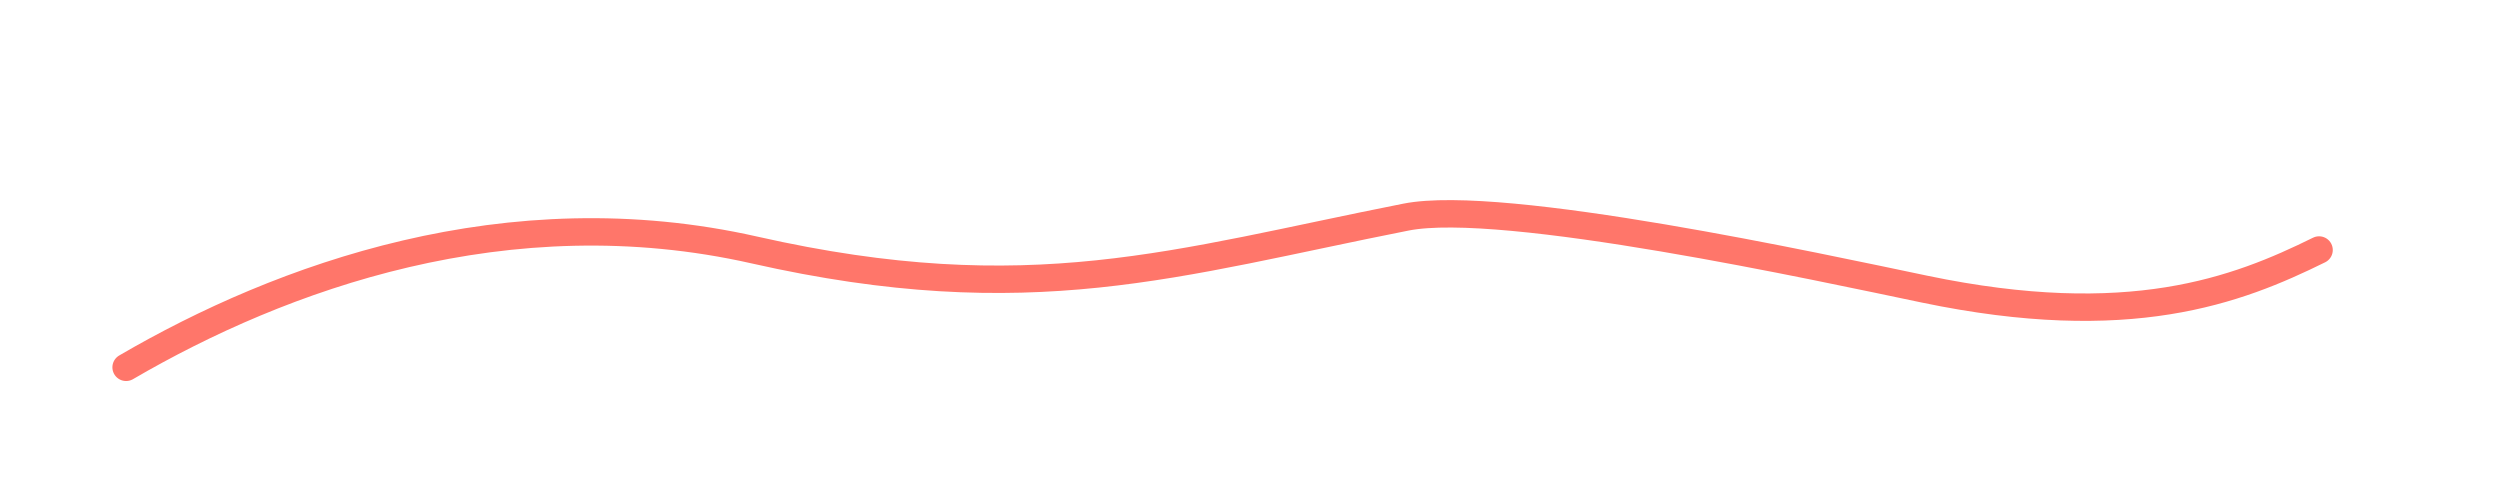
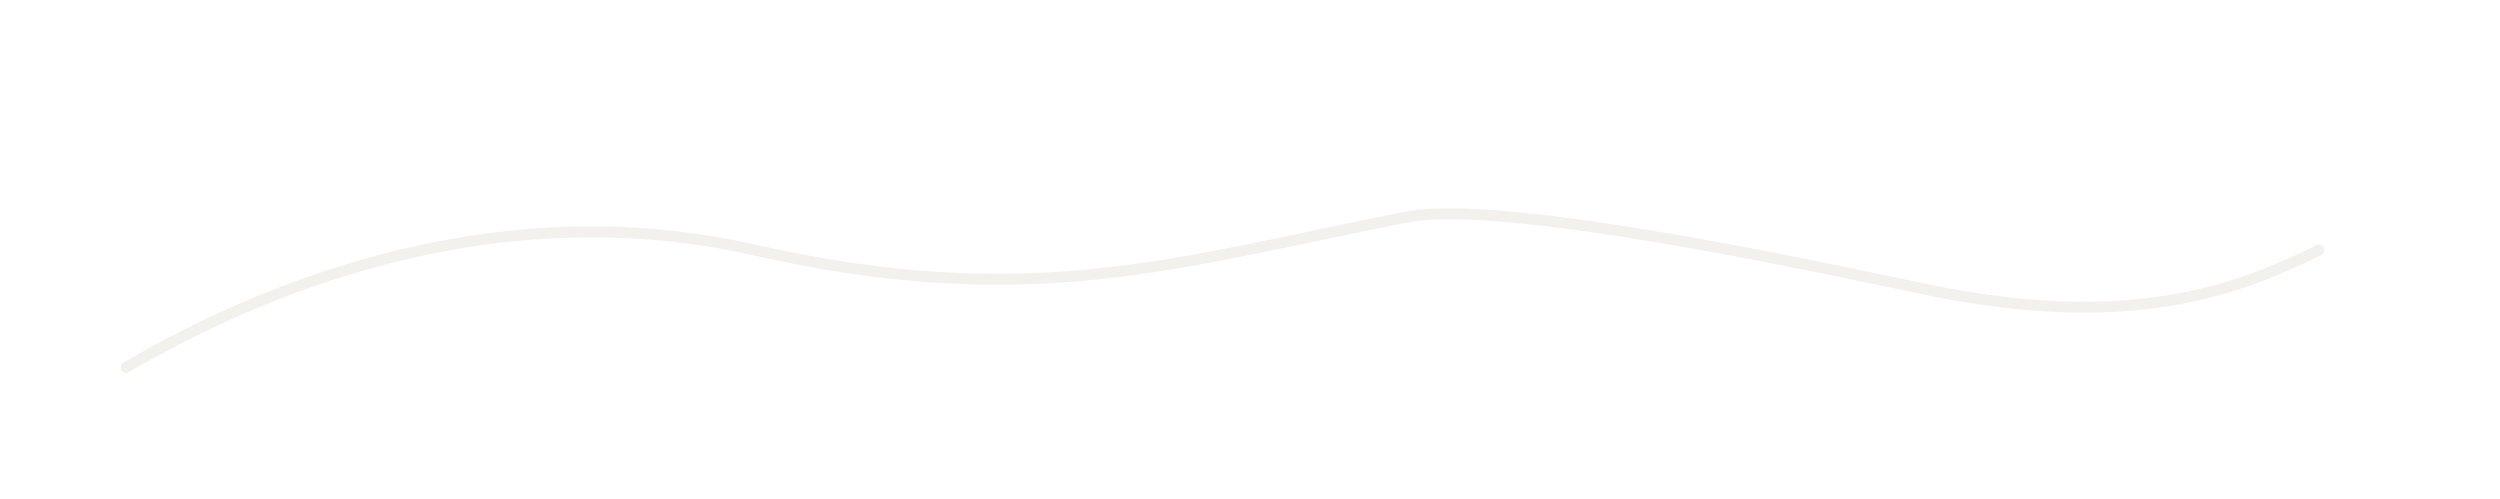
<svg xmlns="http://www.w3.org/2000/svg" height="91" viewBox="0 0 456 91" width="456">
-   <path d="m23 67c28.32-16.513 69.615-31.571 114.615-21.399 50.295 11.369 76.893 2.284 118.846-6.003 17.622-3.481 75.794 9.225 94.615 13.148 37.308 7.777 56.923.255 71.923-7.145" fill="none" stroke="#ff766a" stroke-linecap="round" stroke-linejoin="round" stroke-width="5" />
+   <path d="m23 67c28.32-16.513 69.615-31.571 114.615-21.399 50.295 11.369 76.893 2.284 118.846-6.003 17.622-3.481 75.794 9.225 94.615 13.148 37.308 7.777 56.923.255 71.923-7.145" fill="none" stroke="#F3F1ED" stroke-linecap="round" stroke-linejoin="round" vector-effect="non-scaling-stroke" stroke-width="2" />
</svg>
